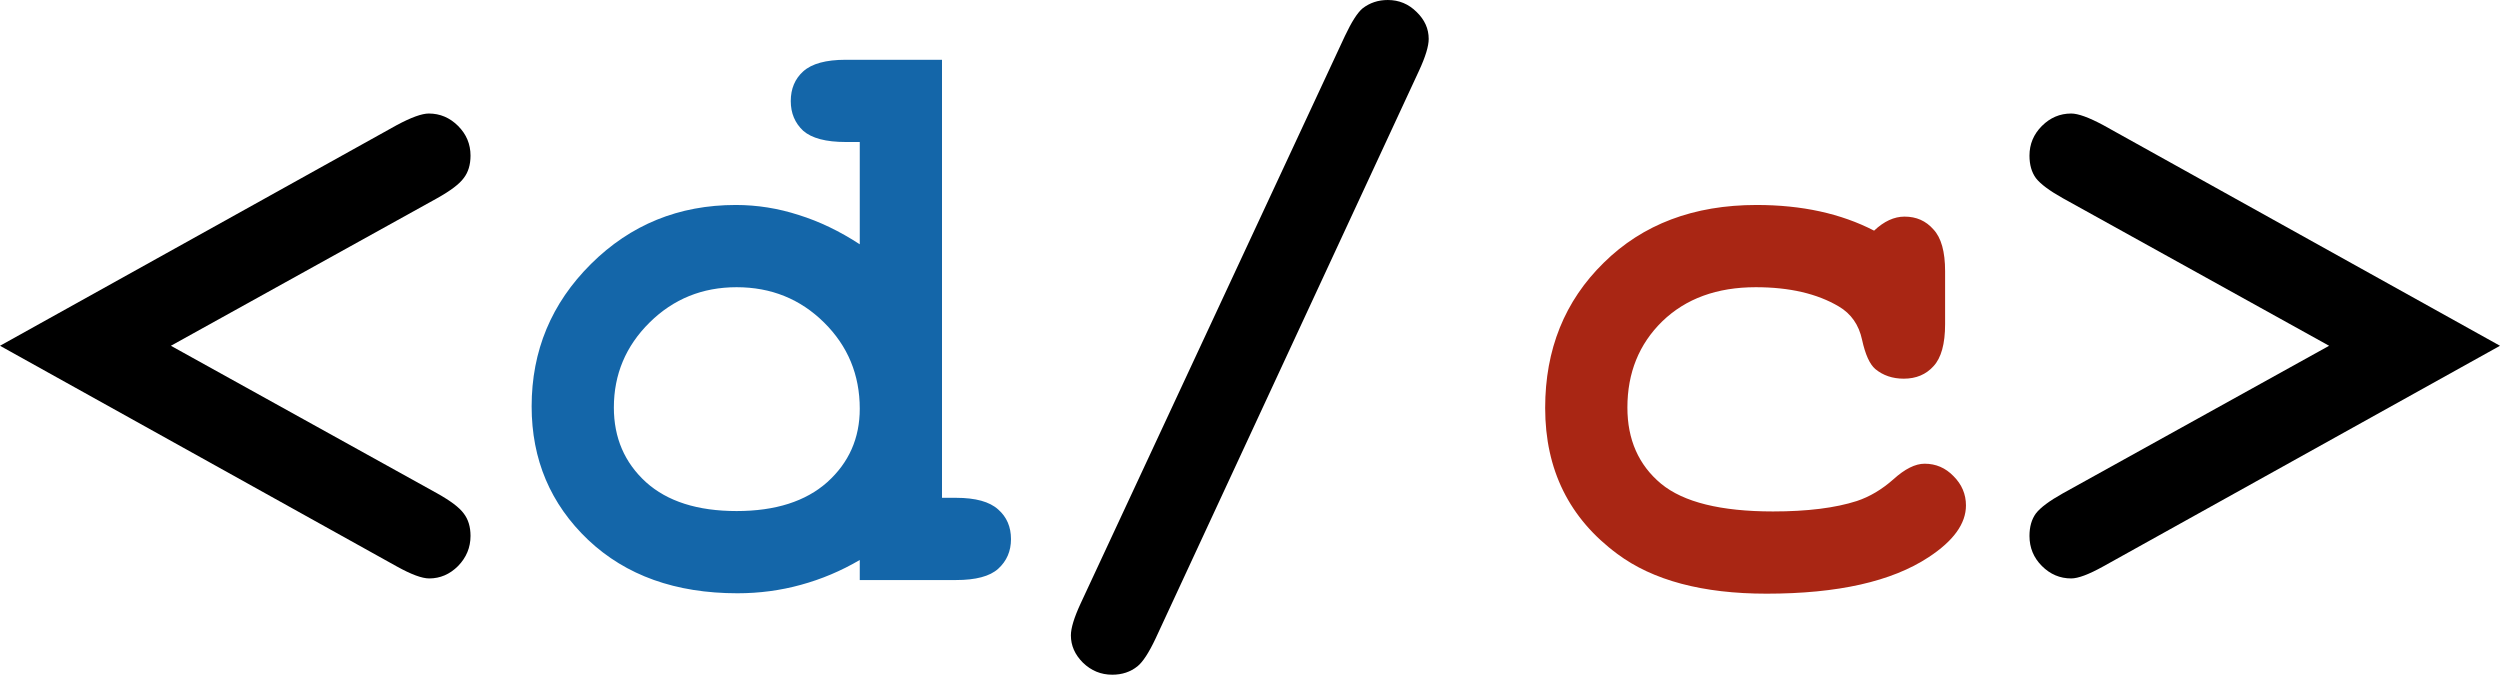
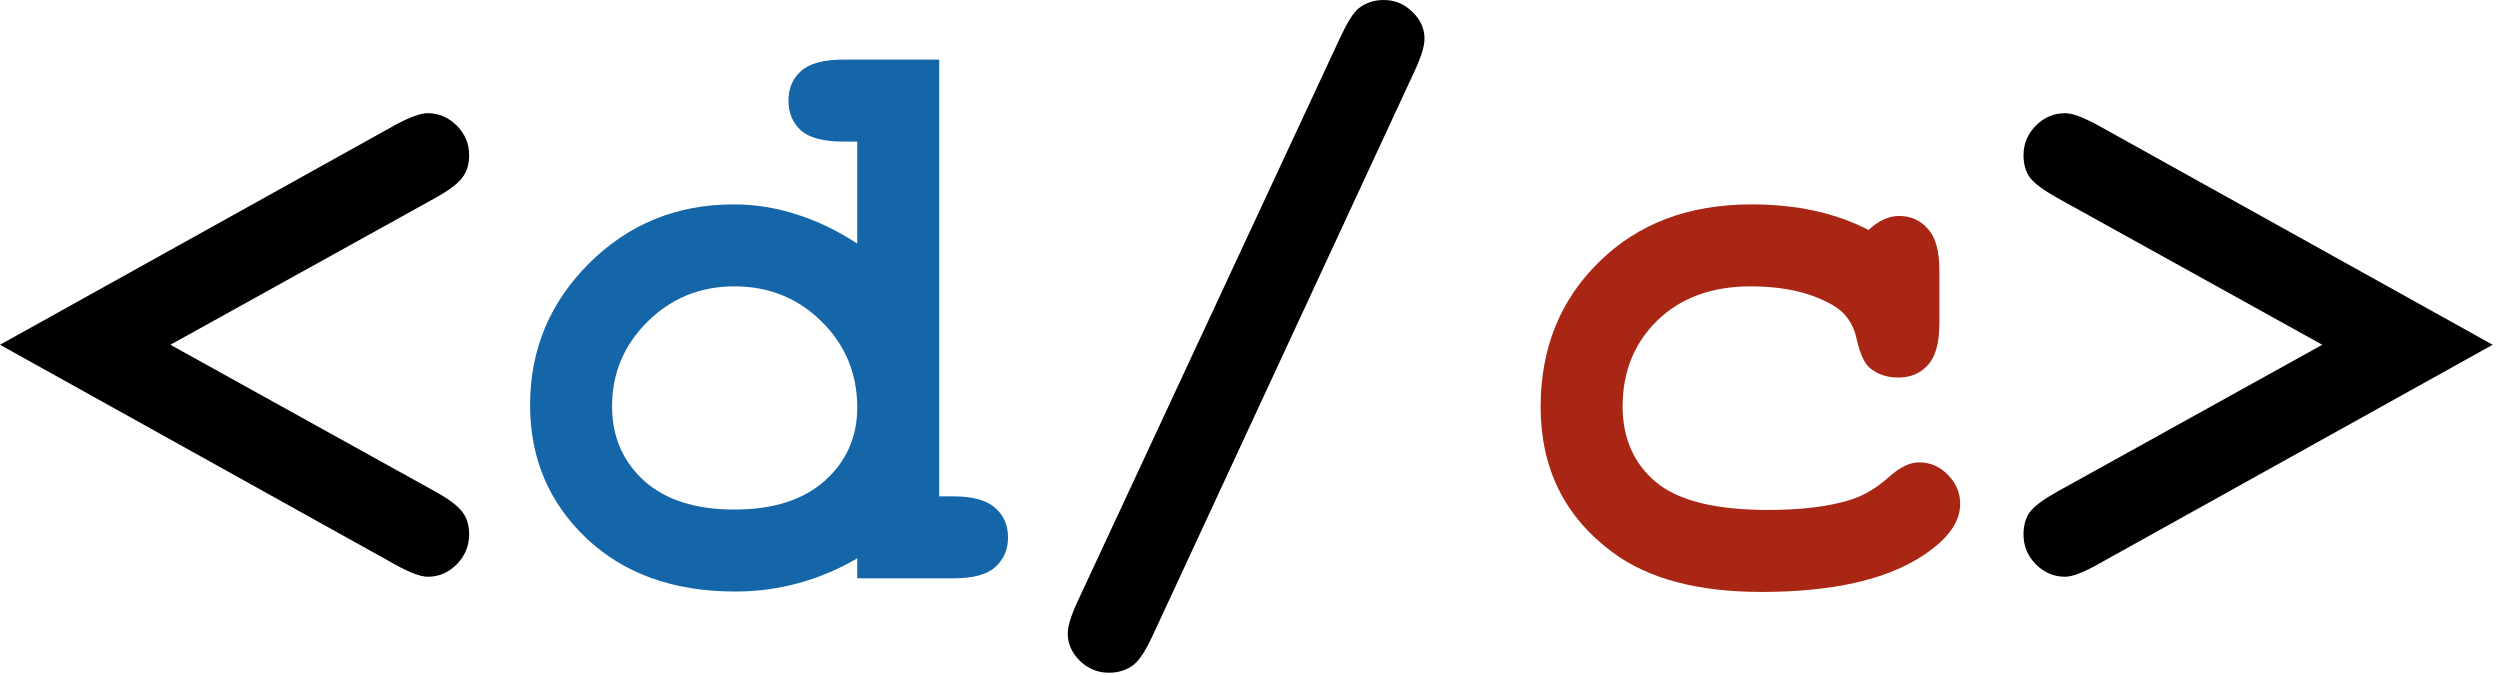
- <svg xmlns="http://www.w3.org/2000/svg" width="200" height="54" viewBox="0 0 200 54" fill="none">
-   <path d="M75.36 4.782V39.825H76.483C78.045 39.825 79.168 40.135 79.852 40.755C80.537 41.354 80.879 42.146 80.879 43.13C80.879 44.093 80.537 44.884 79.852 45.505C79.189 46.104 78.066 46.403 76.483 46.403H68.781V44.799C67.284 45.676 65.711 46.339 64.064 46.788C62.438 47.237 60.748 47.462 58.993 47.462C54.051 47.462 50.072 46.039 47.056 43.194C44.039 40.327 42.531 36.765 42.531 32.508C42.531 28.058 44.114 24.261 47.28 21.116C50.447 17.971 54.308 16.398 58.865 16.398C60.577 16.398 62.256 16.666 63.903 17.201C65.551 17.714 67.177 18.495 68.781 19.543V11.36H67.658C66.075 11.36 64.941 11.061 64.256 10.462C63.593 9.841 63.261 9.05 63.261 8.087C63.261 7.103 63.593 6.311 64.256 5.712C64.941 5.092 66.075 4.782 67.658 4.782H75.36ZM68.781 32.7C68.781 29.983 67.829 27.684 65.925 25.801C64.021 23.918 61.689 22.977 58.929 22.977C56.191 22.977 53.87 23.918 51.966 25.801C50.062 27.684 49.109 29.951 49.109 32.604C49.109 35.022 49.965 37.011 51.677 38.573C53.388 40.113 55.806 40.884 58.929 40.884C62.031 40.884 64.449 40.113 66.182 38.573C67.915 37.011 68.781 35.054 68.781 32.7Z" fill="#1466A9" />
-   <path d="M13.671 27.662L34.979 39.472C36.049 40.071 36.755 40.605 37.097 41.076C37.461 41.547 37.642 42.146 37.642 42.873C37.642 43.793 37.311 44.595 36.648 45.28C35.984 45.943 35.214 46.275 34.337 46.275C33.759 46.275 32.893 45.954 31.738 45.312L0 27.662L31.738 10.012C32.893 9.392 33.749 9.082 34.305 9.082C35.203 9.082 35.984 9.413 36.648 10.076C37.311 10.74 37.642 11.531 37.642 12.451C37.642 13.179 37.461 13.778 37.097 14.248C36.755 14.719 36.049 15.254 34.979 15.853L13.671 27.662Z" fill="black" />
-   <path d="M149.928 18.452C150.719 17.703 151.532 17.329 152.367 17.329C153.308 17.329 154.078 17.671 154.677 18.356C155.298 19.019 155.608 20.132 155.608 21.693V25.929C155.608 27.512 155.298 28.636 154.677 29.299C154.078 29.962 153.287 30.294 152.302 30.294C151.404 30.294 150.644 30.037 150.024 29.523C149.575 29.138 149.222 28.358 148.965 27.181C148.708 25.983 148.088 25.095 147.104 24.517C145.371 23.49 143.157 22.977 140.461 22.977C137.359 22.977 134.867 23.886 132.984 25.705C131.123 27.523 130.192 29.823 130.192 32.604C130.192 35.171 131.091 37.204 132.888 38.701C134.685 40.178 137.669 40.916 141.841 40.916C144.579 40.916 146.815 40.638 148.548 40.081C149.575 39.739 150.548 39.161 151.468 38.348C152.388 37.514 153.222 37.097 153.971 37.097C154.87 37.097 155.64 37.428 156.282 38.092C156.945 38.755 157.277 39.536 157.277 40.434C157.277 41.889 156.282 43.269 154.292 44.574C151.34 46.521 147.018 47.494 141.327 47.494C136.214 47.494 132.235 46.435 129.39 44.317C125.539 41.472 123.613 37.578 123.613 32.636C123.613 27.951 125.175 24.079 128.299 21.019C131.422 17.939 135.498 16.398 140.525 16.398C142.344 16.398 144.034 16.57 145.596 16.912C147.157 17.254 148.601 17.767 149.928 18.452Z" fill="#A92614" />
-   <path d="M113.526 5.648L92.443 51.088C91.908 52.222 91.426 52.96 90.999 53.303C90.442 53.752 89.768 53.977 88.977 53.977C88.078 53.977 87.297 53.656 86.634 53.014C85.992 52.372 85.671 51.645 85.671 50.832C85.671 50.254 85.928 49.409 86.442 48.297L107.589 2.888C108.124 1.754 108.595 1.016 109.001 0.674C109.579 0.225 110.253 0 111.023 0C111.922 0 112.692 0.321 113.334 0.963C113.975 1.583 114.296 2.3 114.296 3.113C114.296 3.69 114.04 4.535 113.526 5.648Z" fill="black" />
-   <path d="M186.329 27.662L165.021 15.853C163.951 15.254 163.235 14.719 162.871 14.248C162.529 13.778 162.358 13.179 162.358 12.451C162.358 11.531 162.689 10.74 163.352 10.076C164.016 9.413 164.796 9.082 165.695 9.082C166.251 9.082 167.107 9.392 168.262 10.012L200 27.662L168.262 45.312C167.107 45.954 166.251 46.275 165.695 46.275C164.796 46.275 164.016 45.943 163.352 45.28C162.689 44.617 162.358 43.815 162.358 42.873C162.358 42.146 162.529 41.547 162.871 41.076C163.235 40.605 163.951 40.071 165.021 39.472L186.329 27.662Z" fill="black" />
+ <svg xmlns="http://www.w3.org/2000/svg" viewBox="0 0 293 79" fill="none">
+   <path d="M110.078 6.984V58.172H111.719C114 58.172 115.641 58.625 116.641 59.531C117.641 60.406 118.141 61.562 118.141 63C118.141 64.406 117.641 65.562 116.641 66.469C115.672 67.344 114.031 67.781 111.719 67.781H100.469V65.438C98.281 66.719 95.984 67.688 93.578 68.344C91.203 69 88.734 69.328 86.172 69.328C78.953 69.328 73.141 67.25 68.734 63.094C64.328 58.906 62.125 53.703 62.125 47.484C62.125 40.984 64.438 35.438 69.062 30.844C73.688 26.25 79.328 23.953 85.984 23.953C88.484 23.953 90.938 24.344 93.344 25.125C95.75 25.875 98.125 27.016 100.469 28.547V16.594H98.828C96.516 16.594 94.859 16.156 93.859 15.281C92.891 14.375 92.406 13.219 92.406 11.812C92.406 10.375 92.891 9.219 93.859 8.344C94.859 7.438 96.516 6.984 98.828 6.984H110.078ZM100.469 47.766C100.469 43.797 99.078 40.438 96.297 37.688C93.516 34.938 90.109 33.562 86.078 33.562C82.078 33.562 78.688 34.938 75.906 37.688C73.125 40.438 71.734 43.75 71.734 47.625C71.734 51.156 72.984 54.062 75.484 56.344C77.984 58.594 81.516 59.719 86.078 59.719C90.609 59.719 94.141 58.594 96.672 56.344C99.203 54.062 100.469 51.203 100.469 47.766Z" fill="#1466A9" />
+   <path d="M19.969 40.406L51.094 57.656C52.656 58.531 53.688 59.312 54.188 60C54.719 60.688 54.984 61.562 54.984 62.625C54.984 63.969 54.5 65.141 53.531 66.141C52.562 67.109 51.438 67.594 50.156 67.594C49.312 67.594 48.047 67.125 46.359 66.188L0 40.406L46.359 14.625C48.047 13.719 49.297 13.266 50.109 13.266C51.422 13.266 52.562 13.75 53.531 14.719C54.5 15.688 54.984 16.844 54.984 18.188C54.984 19.25 54.719 20.125 54.188 20.812C53.688 21.5 52.656 22.281 51.094 23.156L19.969 40.406Z" fill="black" />
+   <path d="M219 26.953C220.156 25.859 221.344 25.312 222.562 25.312C223.938 25.312 225.062 25.812 225.938 26.812C226.844 27.781 227.297 29.406 227.297 31.688V37.875C227.297 40.188 226.844 41.828 225.938 42.797C225.062 43.766 223.906 44.25 222.469 44.25C221.156 44.25 220.047 43.875 219.141 43.125C218.484 42.562 217.969 41.422 217.594 39.703C217.219 37.953 216.312 36.656 214.875 35.812C212.344 34.312 209.109 33.562 205.172 33.562C200.641 33.562 197 34.891 194.25 37.547C191.531 40.203 190.172 43.562 190.172 47.625C190.172 51.375 191.484 54.344 194.109 56.531C196.734 58.688 201.094 59.766 207.188 59.766C211.188 59.766 214.453 59.359 216.984 58.547C218.484 58.047 219.906 57.203 221.25 56.016C222.594 54.797 223.812 54.188 224.906 54.188C226.219 54.188 227.344 54.672 228.281 55.641C229.25 56.609 229.734 57.75 229.734 59.062C229.734 61.188 228.281 63.203 225.375 65.109C221.062 67.953 214.75 69.375 206.438 69.375C198.969 69.375 193.156 67.828 189 64.734C183.375 60.578 180.562 54.891 180.562 47.672C180.562 40.828 182.844 35.172 187.406 30.703C191.969 26.203 197.922 23.953 205.266 23.953C207.922 23.953 210.391 24.203 212.672 24.703C214.953 25.203 217.062 25.953 219 26.953Z" fill="#A92614" />
+   <path d="M165.828 8.25L135.031 74.625C134.25 76.281 133.547 77.359 132.922 77.859C132.109 78.516 131.125 78.844 129.969 78.844C128.656 78.844 127.516 78.375 126.547 77.438C125.609 76.5 125.141 75.438 125.141 74.25C125.141 73.406 125.516 72.172 126.266 70.547L157.156 4.219C157.938 2.562 158.625 1.484 159.219 0.984C160.062 0.328 161.047 0 162.172 0C163.484 0 164.609 0.469 165.547 1.406C166.484 2.312 166.953 3.359 166.953 4.547C166.953 5.391 166.578 6.625 165.828 8.25Z" fill="black" />
+   <path d="M272.172 40.406L241.047 23.156C239.484 22.281 238.438 21.5 237.906 20.812C237.406 20.125 237.156 19.25 237.156 18.188C237.156 16.844 237.641 15.688 238.609 14.719C239.578 13.75 240.719 13.266 242.031 13.266C242.844 13.266 244.094 13.719 245.781 14.625L292.141 40.406L245.781 66.188C244.094 67.125 242.844 67.594 242.031 67.594C240.719 67.594 239.578 67.109 238.609 66.141C237.641 65.172 237.156 64 237.156 62.625C237.156 61.562 237.406 60.688 237.906 60C238.438 59.312 239.484 58.531 241.047 57.656L272.172 40.406Z" fill="black" />
</svg>
